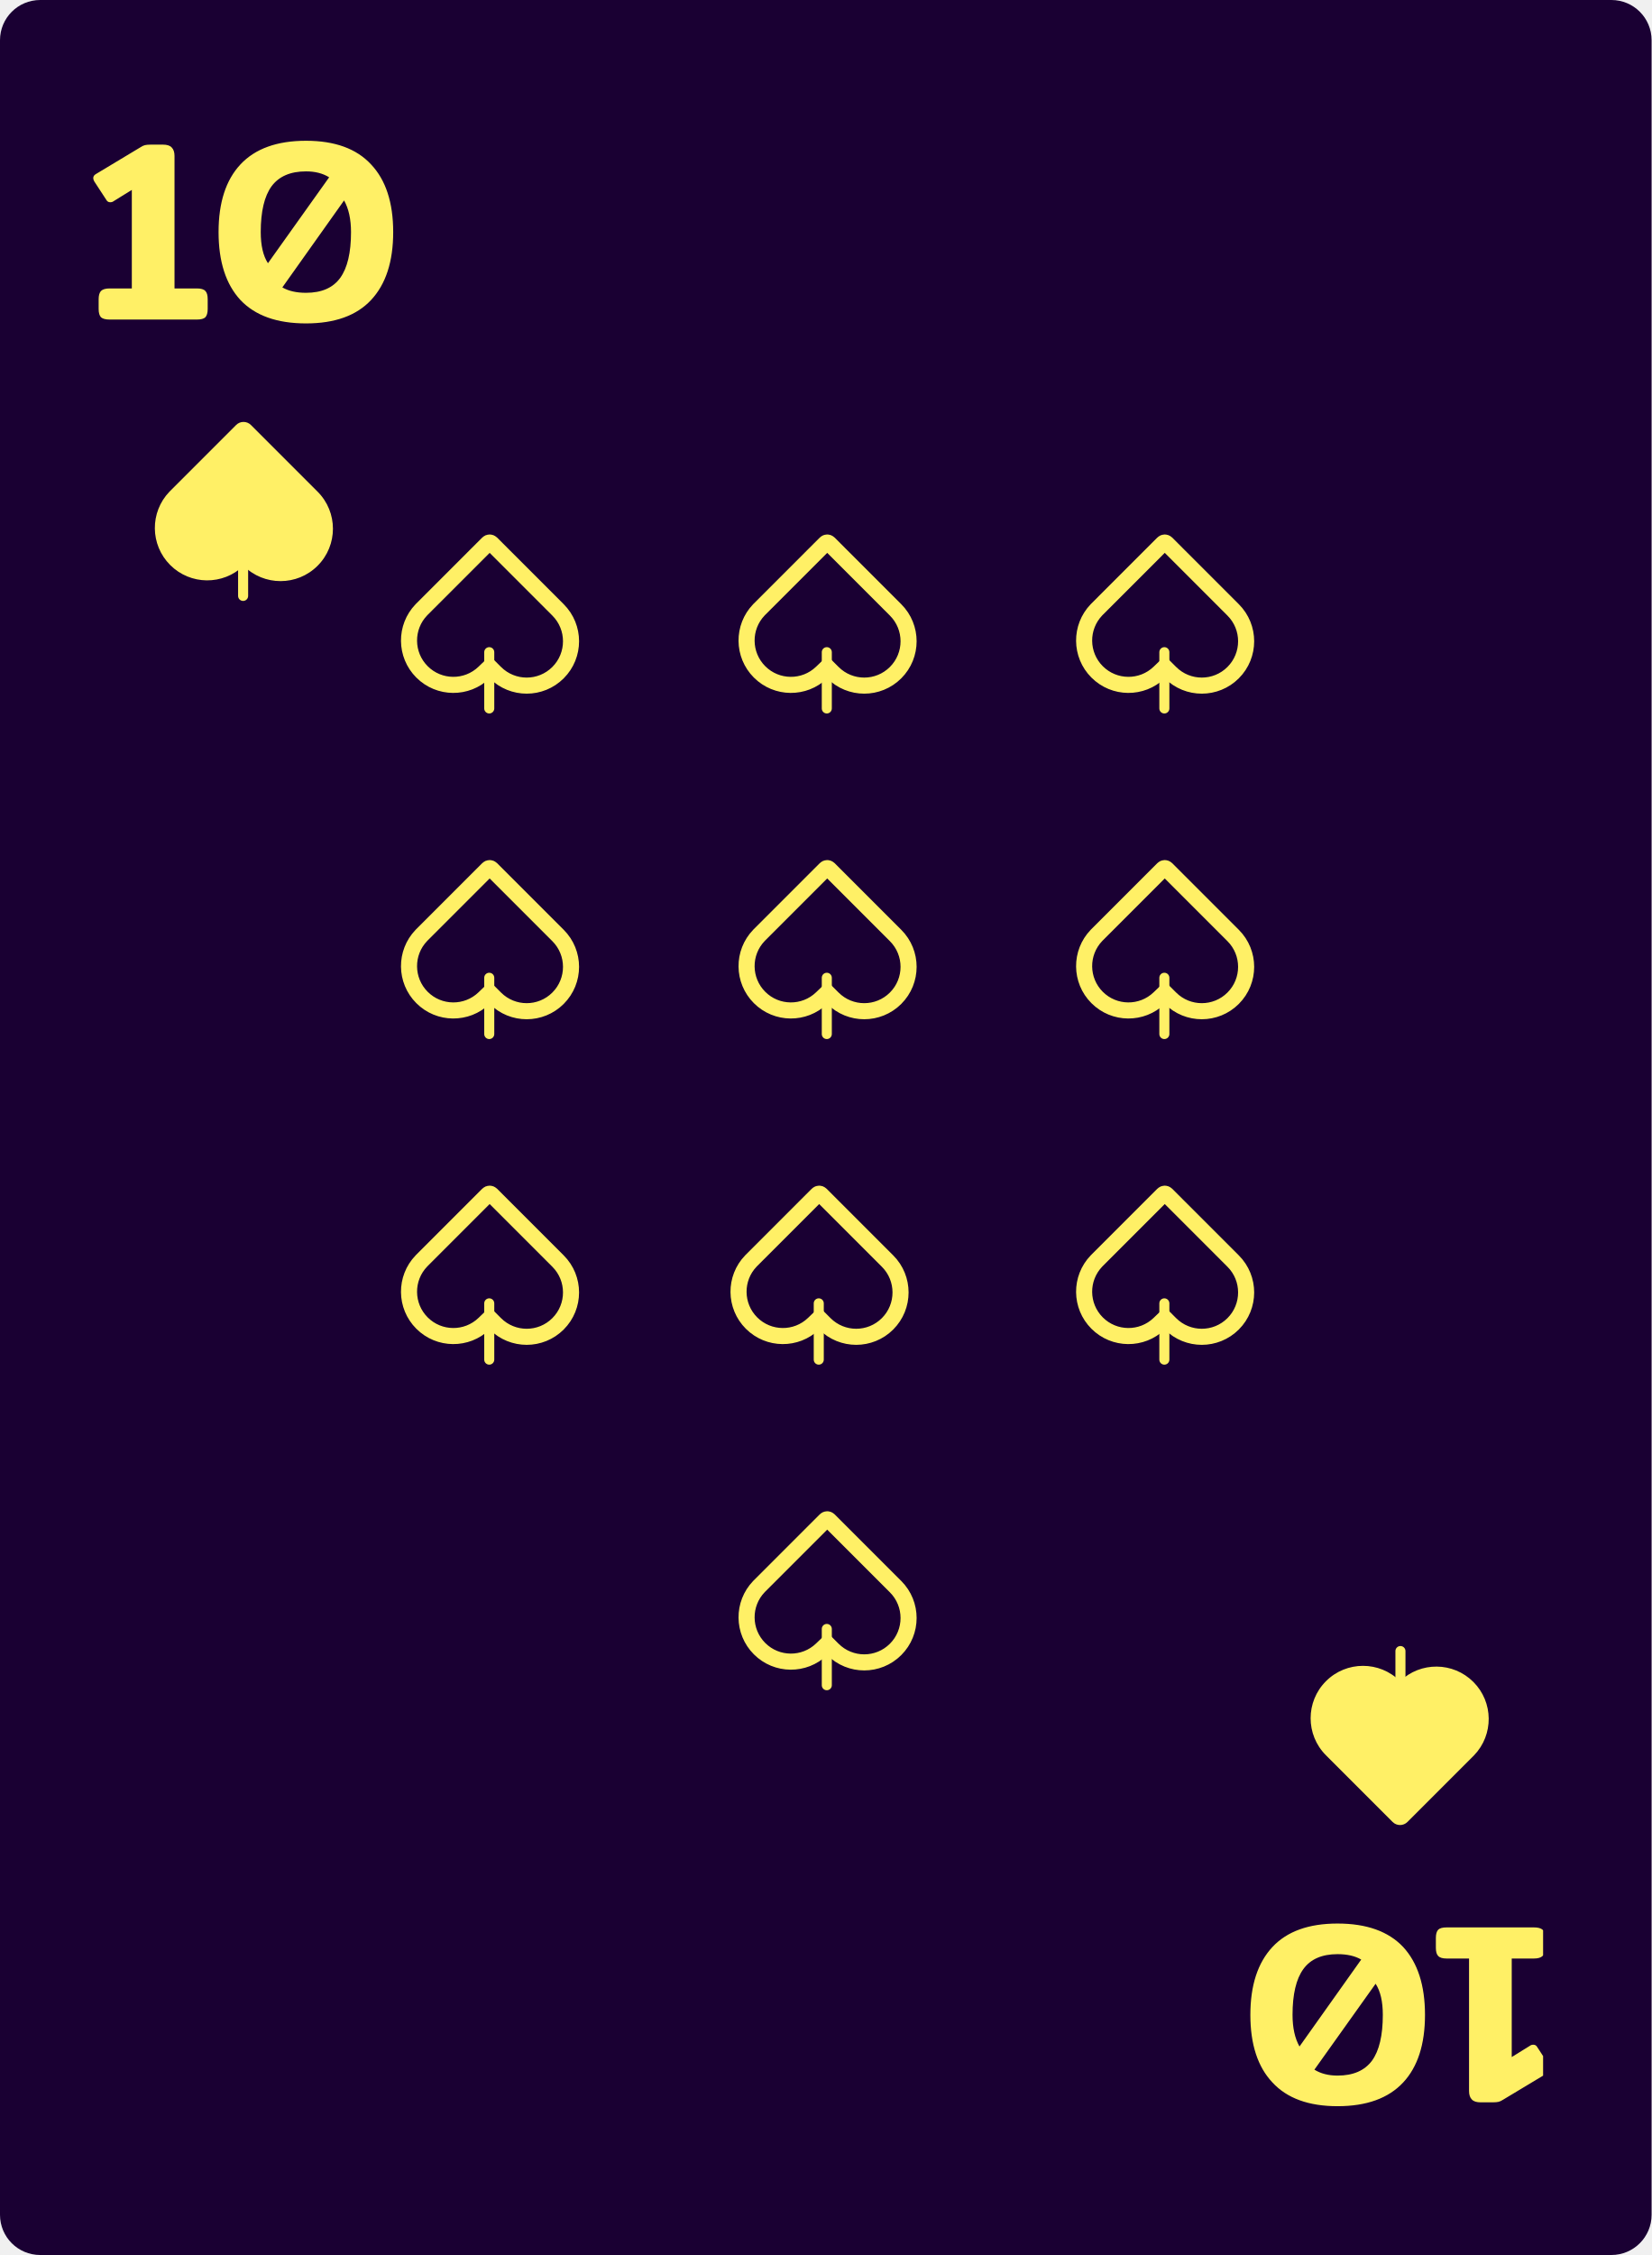
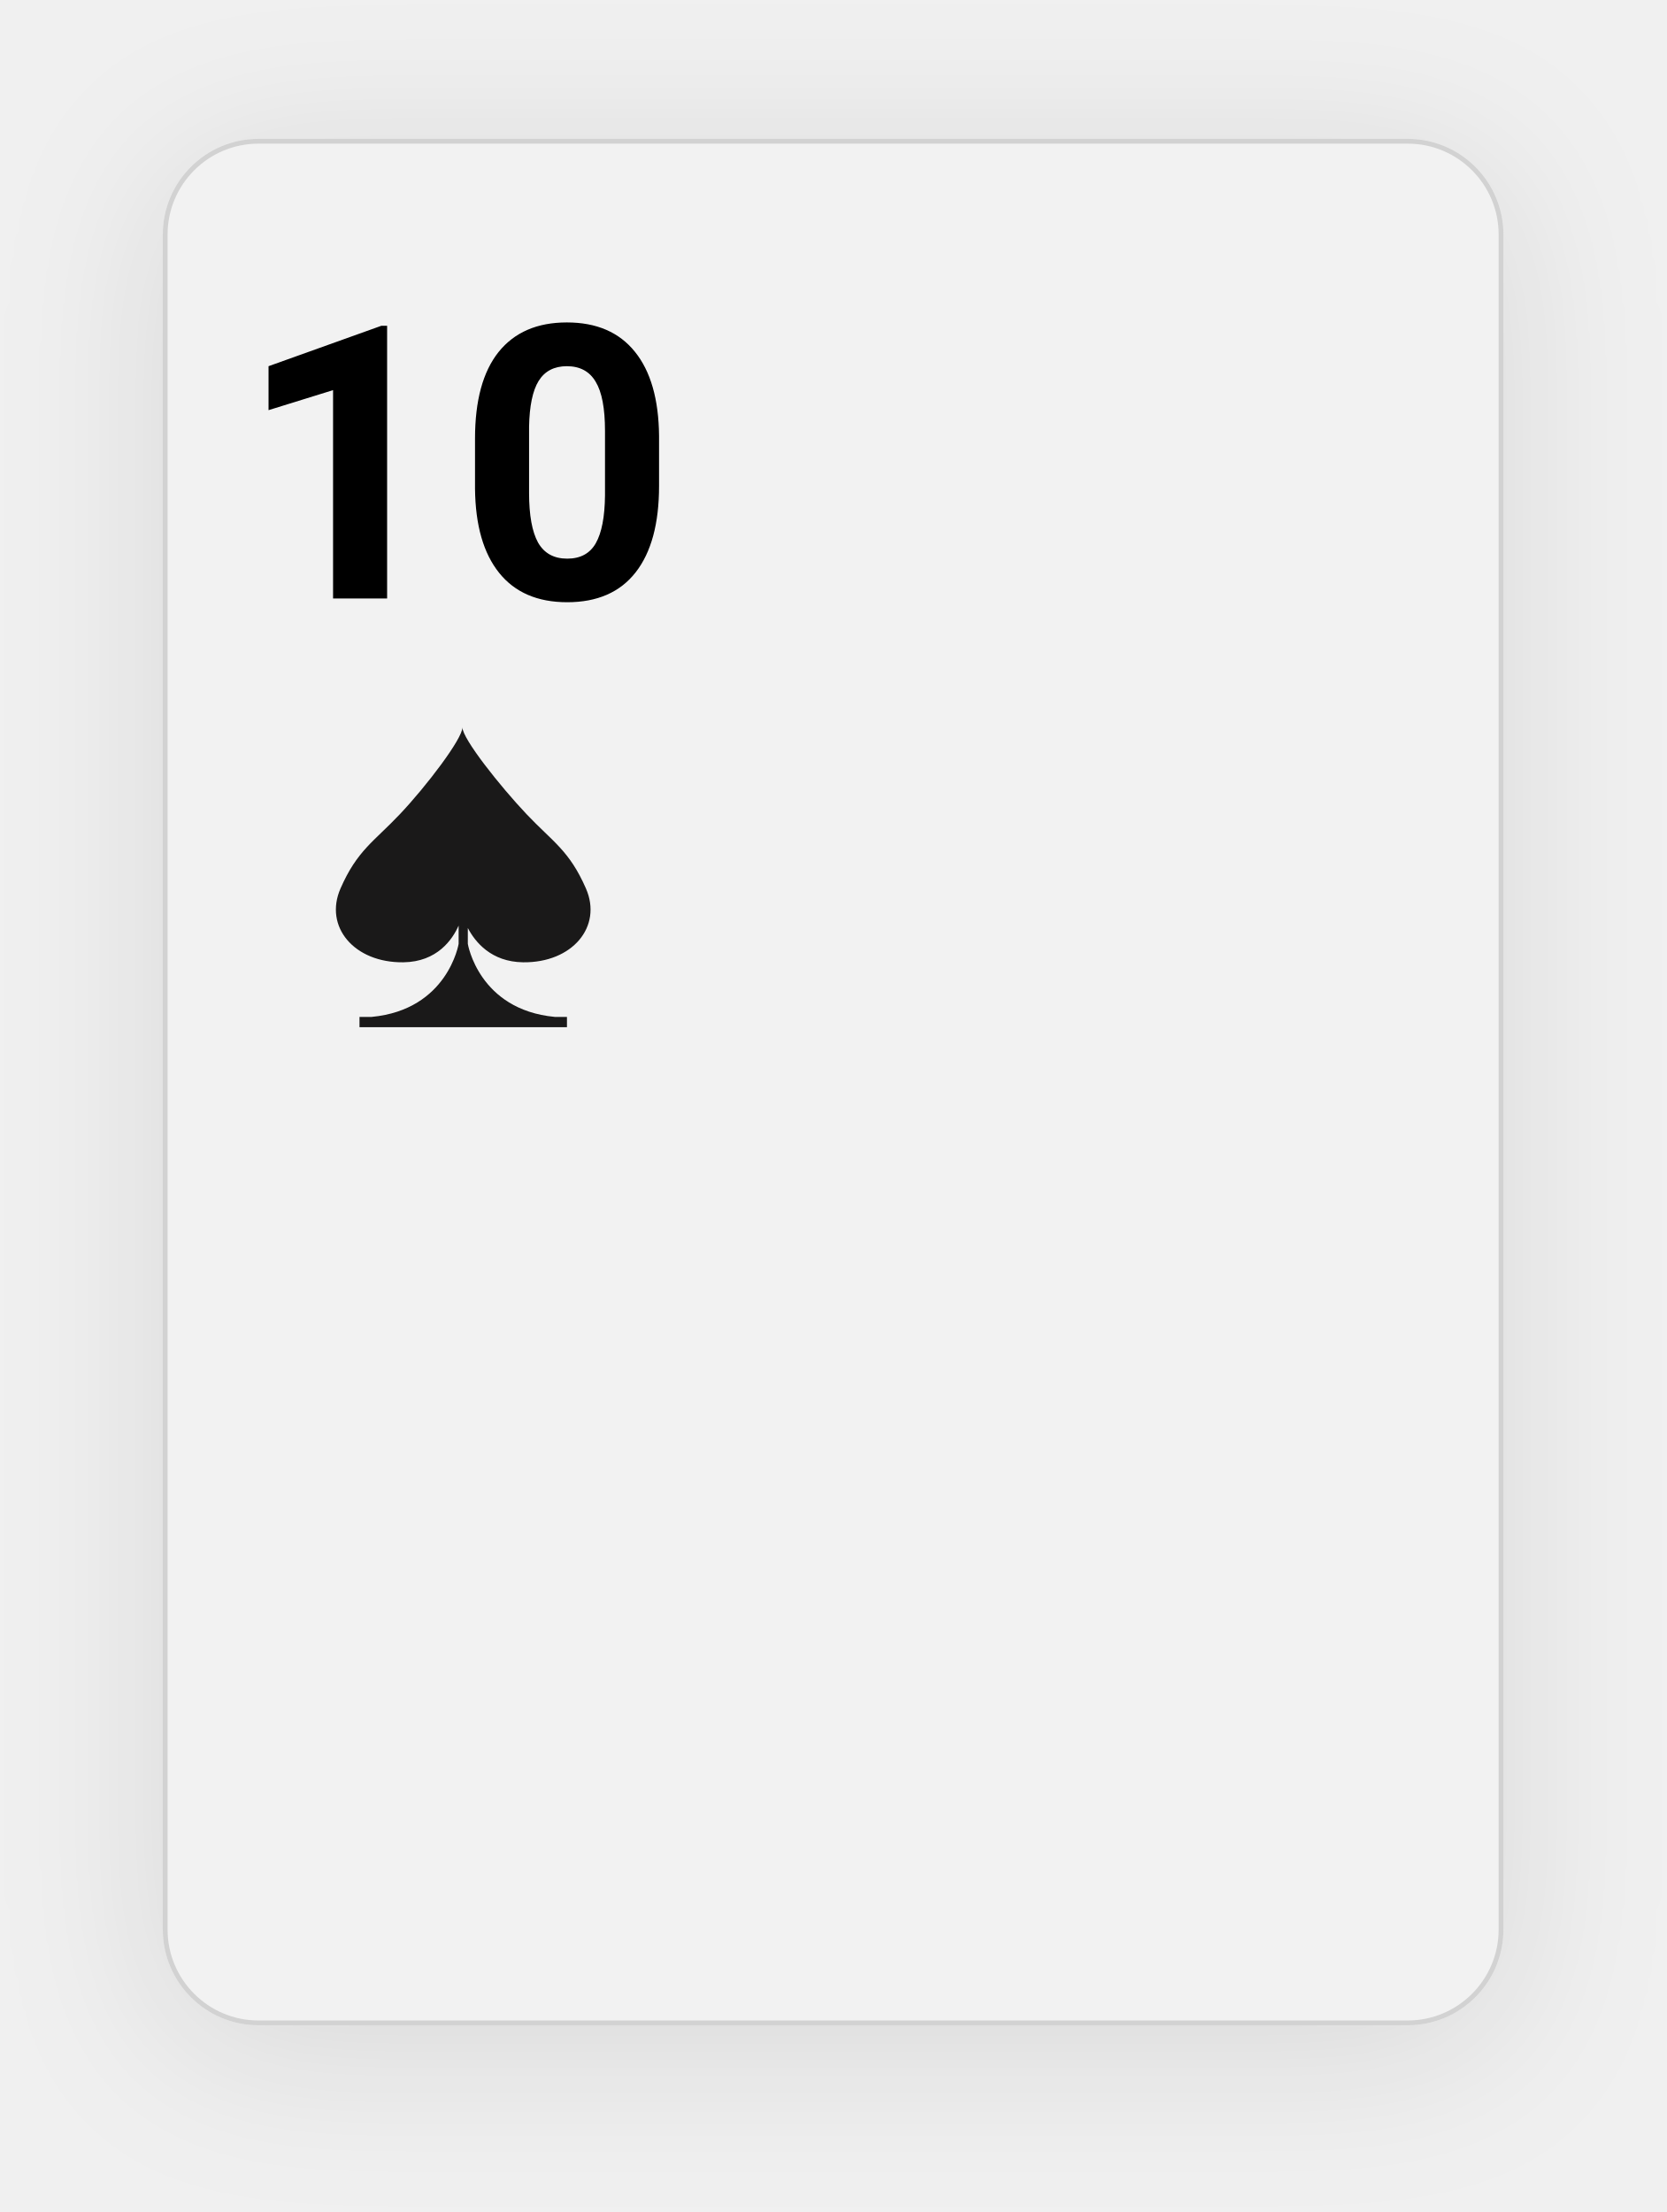
- <svg xmlns="http://www.w3.org/2000/svg" width="822" height="1122" viewBox="0 0 822 1122" fill="none">
-   <path d="M0 20C0 8.954 8.954 0 20 0H802C813.046 0 822 8.954 822 20V1102C822 1113.05 813.046 1122 802 1122H20C8.954 1122 0 1113.05 0 1102V20Z" fill="#1A0033" />
-   <g clip-path="url(#clip0_31:2090)">
-     <path d="M54.6 159C52.553 159 51.102 158.616 50.248 157.848C49.48 156.995 49.096 155.629 49.096 153.752V148.888C49.096 147.011 49.48 145.645 50.248 144.792C51.102 143.939 52.553 143.512 54.6 143.512H65.609V94.488L56.52 100.12C56.094 100.461 55.539 100.632 54.856 100.632C54.003 100.632 53.363 100.248 52.937 99.48L46.92 90.264C46.579 89.667 46.408 89.112 46.408 88.6C46.408 87.747 46.878 87.064 47.816 86.552L69.96 73.24C70.728 72.728 71.454 72.387 72.136 72.216C72.819 72.045 73.8 71.96 75.081 71.96H81.097C83.144 71.96 84.595 72.429 85.448 73.368C86.387 74.307 86.856 75.715 86.856 77.592V143.512H97.993C100.041 143.512 101.449 143.939 102.217 144.792C102.985 145.56 103.369 146.925 103.369 148.888V153.752C103.369 155.629 102.985 156.995 102.217 157.848C101.449 158.616 100.041 159 97.993 159H54.6ZM152.301 160.92C137.879 160.92 126.999 157.037 119.661 149.272C112.407 141.421 108.781 130.157 108.781 115.48C108.781 100.803 112.407 89.581 119.661 81.816C126.999 73.965 137.879 70.04 152.301 70.04C166.637 70.04 177.431 73.965 184.685 81.816C192.023 89.581 195.693 100.803 195.693 115.48C195.693 130.157 192.023 141.421 184.685 149.272C177.431 157.037 166.637 160.92 152.301 160.92ZM163.821 88.216C160.663 86.253 156.823 85.272 152.301 85.272C144.535 85.272 138.818 87.747 135.149 92.696C131.565 97.645 129.773 105.24 129.773 115.48C129.773 122.136 130.967 127.299 133.357 130.968L163.821 88.216ZM152.301 145.688C160.066 145.688 165.741 143.213 169.325 138.264C172.909 133.315 174.701 125.72 174.701 115.48C174.701 109.08 173.549 103.832 171.245 99.736L140.525 143C143.597 144.792 147.522 145.688 152.301 145.688Z" fill="#FFF066" />
-     <path d="M121.202 281.503C131.382 291.683 147.887 291.683 158.067 281.503C168.247 271.323 168.247 254.818 158.067 244.638L124.888 211.459C122.852 209.423 119.551 209.423 117.515 211.459L84.336 244.638L84.34 244.641C74.526 254.848 74.648 271.077 84.705 281.134C94.762 291.191 110.992 291.313 121.198 281.499L121.202 281.503Z" fill="#FFF066" />
-     <rect x="118.5" y="266" width="5" height="33" rx="2.5" fill="#FFF066" />
-     <path d="M763.399 959C765.447 959 766.898 959.384 767.751 960.152C768.519 961.005 768.903 962.371 768.903 964.248V969.112C768.903 970.989 768.519 972.355 767.751 973.208C766.898 974.061 765.447 974.488 763.399 974.488H752.391V1023.51L761.479 1017.88C761.906 1017.54 762.461 1017.37 763.143 1017.37C763.997 1017.37 764.637 1017.75 765.063 1018.52L771.079 1027.74C771.421 1028.33 771.591 1028.89 771.591 1029.4C771.591 1030.25 771.122 1030.94 770.183 1031.45L748.039 1044.76C747.271 1045.27 746.546 1045.61 745.863 1045.78C745.181 1045.95 744.199 1046.04 742.919 1046.04H736.903C734.855 1046.04 733.405 1045.57 732.551 1044.63C731.613 1043.69 731.143 1042.29 731.143 1040.41V974.488H720.007C717.959 974.488 716.551 974.061 715.783 973.208C715.015 972.44 714.631 971.075 714.631 969.112V964.248C714.631 962.371 715.015 961.005 715.783 960.152C716.551 959.384 717.959 959 720.007 959H763.399ZM665.699 957.08C680.121 957.08 691.001 960.963 698.339 968.728C705.593 976.579 709.219 987.843 709.219 1002.52C709.219 1017.2 705.593 1028.42 698.339 1036.18C691.001 1044.03 680.121 1047.96 665.699 1047.96C651.363 1047.96 640.569 1044.03 633.315 1036.18C625.977 1028.42 622.307 1017.2 622.307 1002.52C622.307 987.843 625.977 976.579 633.315 968.728C640.569 960.963 651.363 957.08 665.699 957.08ZM654.179 1029.78C657.337 1031.75 661.177 1032.73 665.699 1032.73C673.465 1032.73 679.182 1030.25 682.851 1025.3C686.435 1020.35 688.227 1012.76 688.227 1002.52C688.227 995.864 687.033 990.701 684.643 987.032L654.179 1029.78ZM665.699 972.312C657.934 972.312 652.259 974.787 648.675 979.736C645.091 984.685 643.299 992.28 643.299 1002.52C643.299 1008.92 644.451 1014.17 646.755 1018.26L677.475 975C674.403 973.208 670.478 972.312 665.699 972.312Z" fill="#FFF066" />
-     <path d="M696.798 836.497C686.618 826.317 670.113 826.317 659.933 836.497C649.753 846.677 649.753 863.182 659.933 873.362L693.112 906.541C695.148 908.577 698.449 908.577 700.485 906.541L733.664 873.362L733.66 873.359C743.474 863.152 743.352 846.923 733.295 836.866C723.238 826.809 707.008 826.687 696.802 836.501L696.798 836.497Z" fill="#FFF066" />
-     <rect x="699.5" y="852" width="5" height="33" rx="2.5" transform="rotate(-180 699.5 852)" fill="#FFF066" />
+ <svg xmlns="http://www.w3.org/2000/svg" width="348" height="462" viewBox="0 0 348 462" fill="none">
+   <g filter="url(#filter0_d_0_390)">
+     <rect x="34" y="29" width="280" height="394" rx="20" fill="#F2F2F2" />
+     <rect x="34.5" y="29.5" width="279" height="393" rx="19.5" stroke="#D2D2D2" />
  </g>
-   <path d="M377.876 465.255L410.844 432.287C411.318 431.813 412.086 431.813 412.56 432.287L445.739 465.466C454.357 474.084 454.357 488.057 445.739 496.675C437.121 505.293 423.148 505.293 414.53 496.675L414.527 496.671L411.753 493.898L408.926 496.616C400.287 504.923 386.547 504.819 378.034 496.306C369.52 487.793 369.417 474.053 377.723 465.414L377.876 465.255Z" stroke="#FFF066" stroke-width="8" />
-   <rect x="409" y="484" width="5" height="33" rx="2.5" fill="#FFF066" />
-   <path d="M209.876 627.255L242.844 594.287C243.318 593.813 244.086 593.813 244.56 594.287L277.739 627.466C286.357 636.084 286.357 650.057 277.739 658.675C269.121 667.293 255.148 667.293 246.53 658.675L246.527 658.671L243.753 655.898L240.926 658.616C232.287 666.923 218.547 666.819 210.034 658.306C201.52 649.793 201.417 636.053 209.723 627.414L209.876 627.255Z" stroke="#FFF066" stroke-width="8" />
-   <rect x="241" y="646" width="5" height="33" rx="2.5" fill="#FFF066" />
-   <path d="M373.876 627.255L406.844 594.287C407.318 593.813 408.086 593.813 408.56 594.287L441.739 627.466C450.357 636.084 450.357 650.057 441.739 658.675C433.121 667.293 419.148 667.293 410.53 658.675L410.527 658.671L407.753 655.898L404.926 658.616C396.287 666.923 382.547 666.819 374.034 658.306C365.52 649.793 365.417 636.053 373.723 627.414L373.876 627.255Z" stroke="#FFF066" stroke-width="8" />
-   <rect x="405" y="646" width="5" height="33" rx="2.5" fill="#FFF066" />
-   <path d="M377.876 789.255L410.844 756.287C411.318 755.813 412.086 755.813 412.56 756.287L445.739 789.466C454.357 798.084 454.357 812.057 445.739 820.675C437.121 829.293 423.148 829.293 414.53 820.675L414.527 820.671L411.753 817.898L408.926 820.616C400.287 828.923 386.547 828.819 378.034 820.306C369.52 811.793 369.417 798.053 377.723 789.414L377.876 789.255Z" stroke="#FFF066" stroke-width="8" />
-   <rect x="409" y="808" width="5" height="33" rx="2.5" fill="#FFF066" />
-   <path d="M545.876 627.255L578.844 594.287C579.318 593.813 580.086 593.813 580.56 594.287L613.739 627.466C622.357 636.084 622.357 650.057 613.739 658.675C605.121 667.293 591.148 667.293 582.53 658.675L582.527 658.671L579.753 655.898L576.926 658.616C568.287 666.923 554.547 666.819 546.034 658.306C537.52 649.793 537.417 636.053 545.723 627.414L545.876 627.255Z" stroke="#FFF066" stroke-width="8" />
-   <rect x="577" y="646" width="5" height="33" rx="2.5" fill="#FFF066" />
-   <path d="M545.876 465.255L578.844 432.287C579.318 431.813 580.086 431.813 580.56 432.287L613.739 465.466C622.357 474.084 622.357 488.057 613.739 496.675C605.121 505.293 591.148 505.293 582.53 496.675L582.527 496.671L579.753 493.898L576.926 496.616C568.287 504.923 554.547 504.819 546.034 496.306C537.52 487.793 537.417 474.053 545.723 465.414L545.876 465.255Z" stroke="#FFF066" stroke-width="8" />
-   <rect x="577" y="484" width="5" height="33" rx="2.5" fill="#FFF066" />
-   <path d="M209.876 465.255L242.844 432.287C243.318 431.813 244.086 431.813 244.56 432.287L277.739 465.466C286.357 474.084 286.357 488.057 277.739 496.675C269.121 505.293 255.148 505.293 246.53 496.675L246.527 496.671L243.753 493.898L240.926 496.616C232.287 504.923 218.547 504.819 210.034 496.306C201.52 487.793 201.417 474.053 209.723 465.414L209.876 465.255Z" stroke="#FFF066" stroke-width="8" />
-   <rect x="241" y="484" width="5" height="33" rx="2.5" fill="#FFF066" />
-   <path d="M545.876 303.255L578.844 270.287C579.318 269.813 580.086 269.813 580.56 270.287L613.739 303.466C622.357 312.084 622.357 326.057 613.739 334.675C605.121 343.293 591.148 343.293 582.53 334.675L582.527 334.671L579.753 331.898L576.926 334.616C568.287 342.923 554.547 342.819 546.034 334.306C537.52 325.793 537.417 312.053 545.723 303.414L545.876 303.255Z" stroke="#FFF066" stroke-width="8" />
-   <rect x="577" y="322" width="5" height="33" rx="2.5" fill="#FFF066" />
-   <path d="M209.876 303.255L242.844 270.287C243.318 269.813 244.086 269.813 244.56 270.287L277.739 303.466C286.357 312.084 286.357 326.057 277.739 334.675C269.121 343.293 255.148 343.293 246.53 334.675L246.527 334.671L243.753 331.898L240.926 334.616C232.287 342.923 218.547 342.819 210.034 334.306C201.52 325.793 201.417 312.053 209.723 303.414L209.876 303.255Z" stroke="#FFF066" stroke-width="8" />
-   <rect x="241" y="322" width="5" height="33" rx="2.5" fill="#FFF066" />
-   <path d="M377.876 303.255L410.844 270.287C411.318 269.813 412.086 269.813 412.56 270.287L445.739 303.466C454.357 312.084 454.357 326.057 445.739 334.675C437.121 343.293 423.148 343.293 414.53 334.675L414.527 334.671L411.753 331.898L408.926 334.616C400.287 342.923 386.547 342.819 378.034 334.306C369.52 325.793 369.417 312.053 377.723 303.414L377.876 303.255Z" stroke="#FFF066" stroke-width="8" />
-   <rect x="409" y="322" width="5" height="33" rx="2.5" fill="#FFF066" />
+   <path d="M80.852 125H69.562V81.484L56.086 85.664V76.484L79.641 68.047H80.852V125ZM137.648 101.484C137.648 109.349 136.021 115.365 132.766 119.531C129.51 123.698 124.745 125.781 118.469 125.781C112.271 125.781 107.531 123.737 104.25 119.648C100.969 115.56 99.289 109.701 99.211 102.07V91.602C99.211 83.659 100.852 77.63 104.133 73.516C107.44 69.401 112.193 67.344 118.391 67.344C124.589 67.344 129.328 69.388 132.609 73.477C135.891 77.539 137.57 83.385 137.648 91.016V101.484ZM126.359 90C126.359 85.287 125.708 81.862 124.406 79.727C123.13 77.565 121.125 76.484 118.391 76.484C115.734 76.484 113.768 77.513 112.492 79.57C111.242 81.602 110.578 84.792 110.5 89.141V102.969C110.5 107.604 111.125 111.055 112.375 113.32C113.651 115.56 115.682 116.68 118.469 116.68C121.229 116.68 123.221 115.599 124.445 113.438C125.669 111.276 126.307 107.969 126.359 103.516V90Z" fill="black" />
+   <path fill-rule="evenodd" clip-rule="evenodd" d="M109.243 200.985C119.532 201.117 125.862 193.546 122.38 185.577C118.899 177.608 115.428 175.815 109.963 170.037C104.495 164.26 96.544 154.265 96.582 151.907C96.622 154.265 88.999 164.26 83.531 170.037C78.066 175.815 74.598 177.608 71.114 185.577C67.632 193.546 73.964 201.117 84.251 200.985C91.313 200.893 94.491 196.234 95.787 193.32L95.787 197.133C95.787 197.133 93.533 210.886 77.62 212.392L75.084 212.392L75.084 214.535L118.413 214.535L118.413 212.392L115.873 212.392C99.964 210.886 97.707 197.133 97.707 197.133L97.707 193.821C99.234 196.737 102.573 200.898 109.243 200.985Z" fill="#1A1919" />
  <defs>
-     <clipPath id="clip0_31:2090">
-       <rect width="722" height="1022" fill="white" transform="translate(46 48)" />
-     </clipPath>
+     <filter id="filter0_d_0_390" x="0" y="0" width="348" height="462" filterUnits="userSpaceOnUse" color-interpolation-filters="sRGB">
+       <feFlood flood-opacity="0" result="BackgroundImageFix" />
+       <feColorMatrix in="SourceAlpha" type="matrix" values="0 0 0 0 0 0 0 0 0 0 0 0 0 0 0 0 0 0 127 0" result="hardAlpha" />
+       <feOffset dy="5" />
+       <feGaussianBlur stdDeviation="17" />
+       <feColorMatrix type="matrix" values="0 0 0 0 0 0 0 0 0 0 0 0 0 0 0 0 0 0 0.1 0" />
+       <feBlend mode="normal" in2="BackgroundImageFix" result="effect1_dropShadow_0_390" />
+       <feBlend mode="normal" in="SourceGraphic" in2="effect1_dropShadow_0_390" result="shape" />
+     </filter>
  </defs>
</svg>
